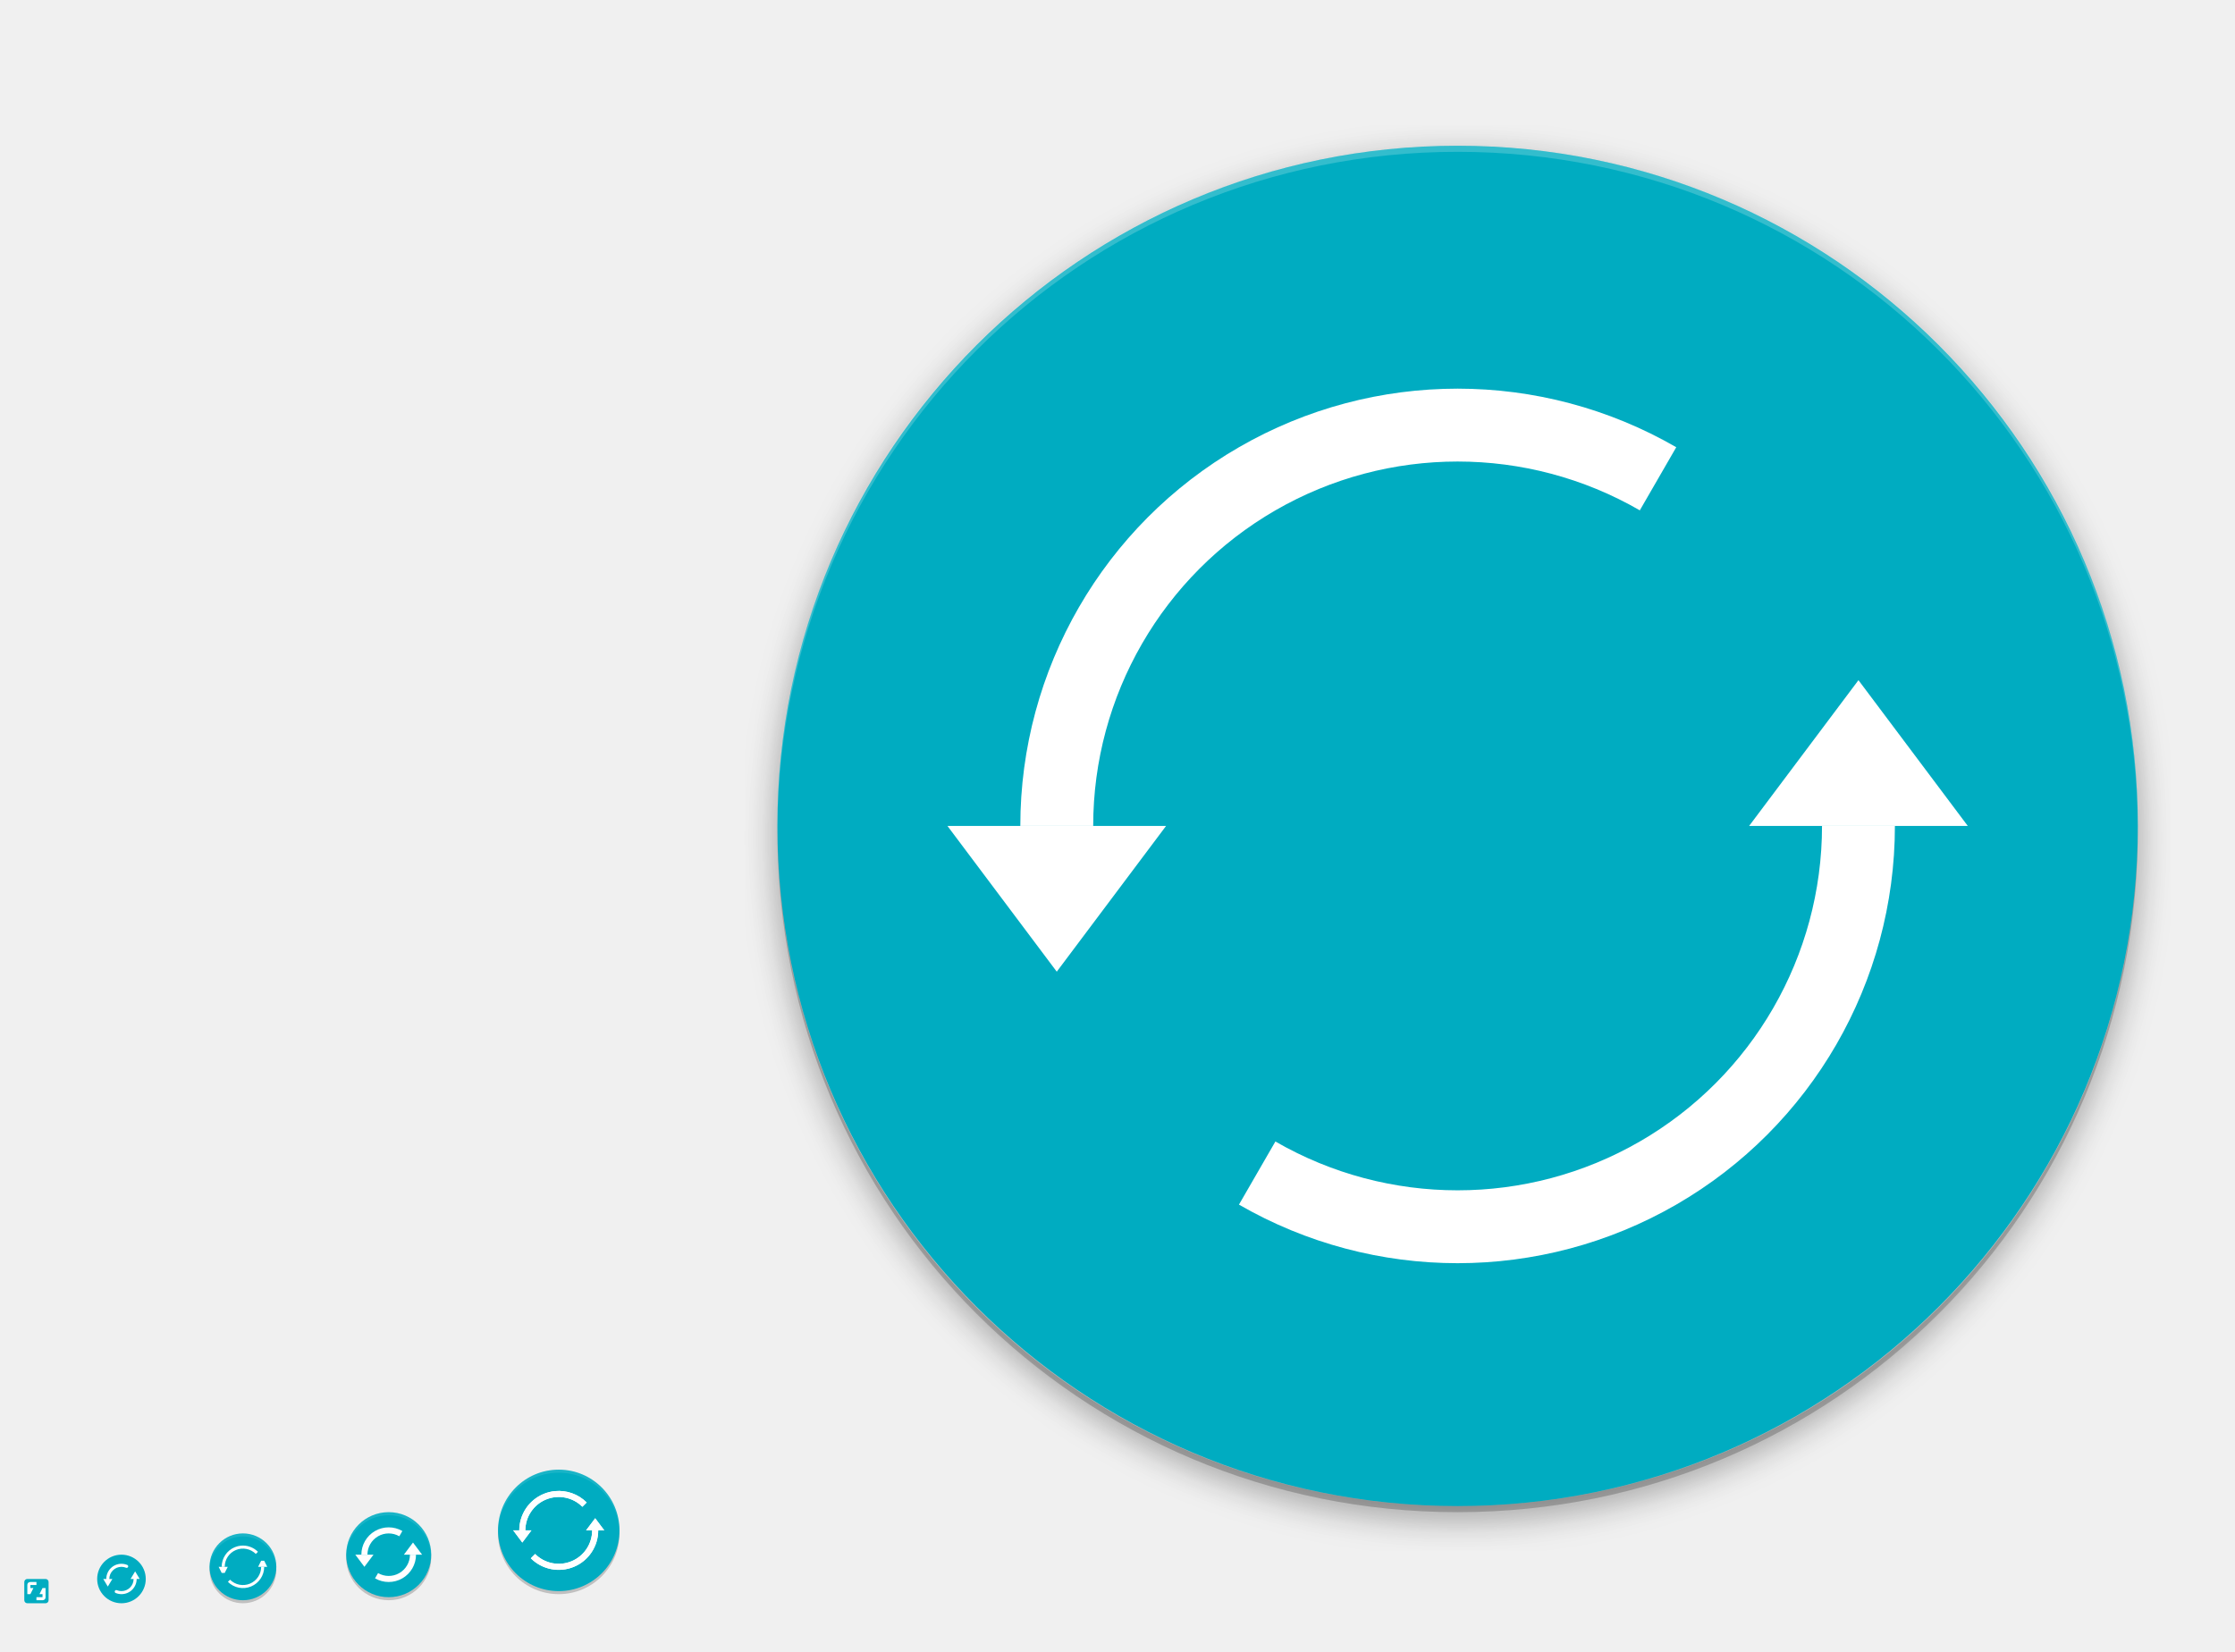
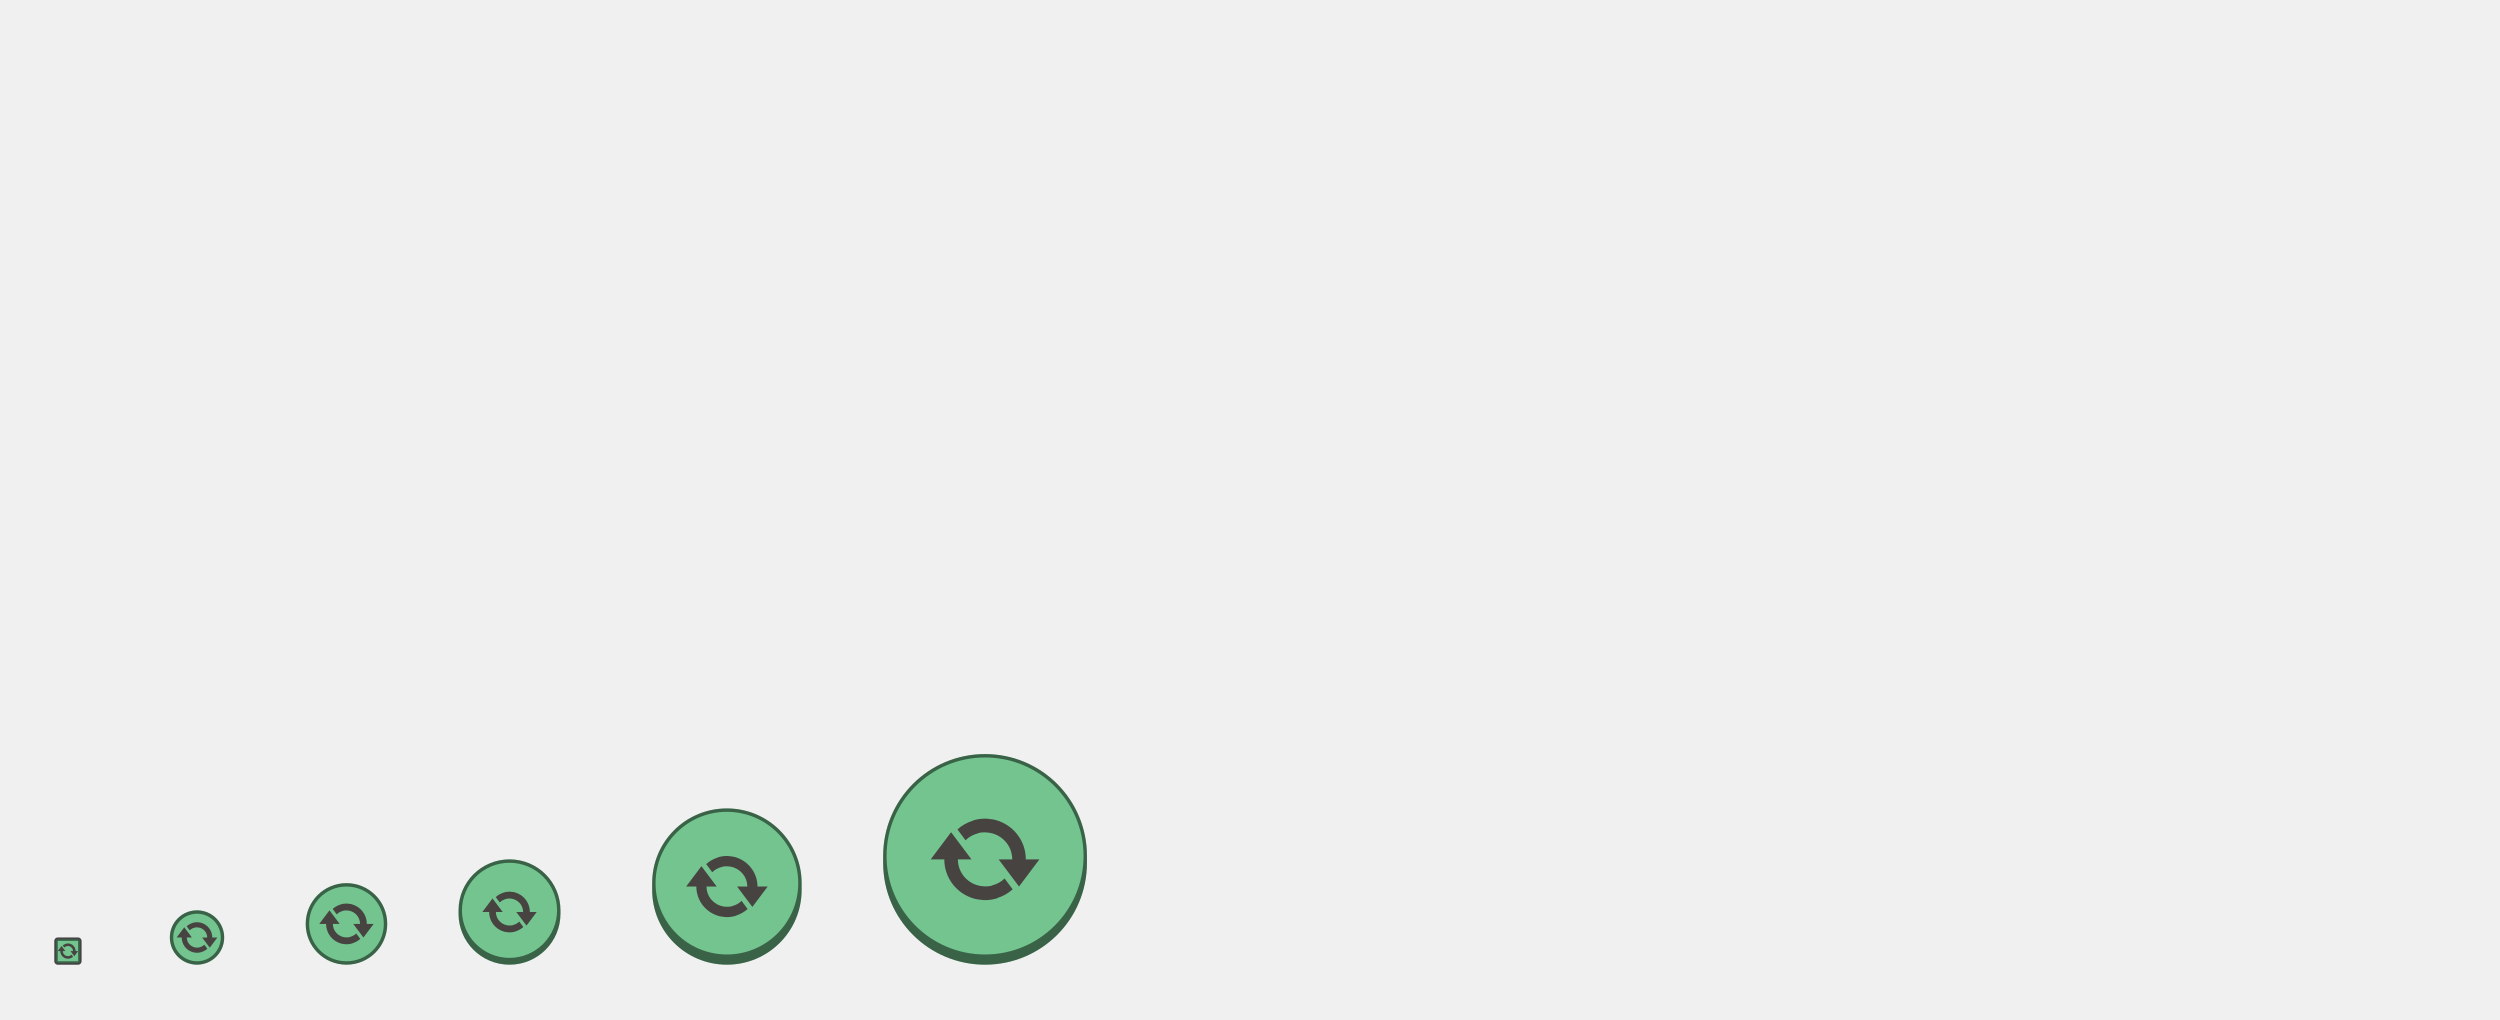
- <svg xmlns="http://www.w3.org/2000/svg" xmlns:xlink="http://www.w3.org/1999/xlink" width="736" height="544" id="svg11300" version="1.0" style="display:inline;enable-background:new">
+ <svg xmlns="http://www.w3.org/2000/svg" xmlns:xlink="http://www.w3.org/1999/xlink" width="736" height="300" id="svg11300" version="1.0" style="display:inline;enable-background:new">
  <defs id="defs3">
-     <linearGradient id="linearGradient4015">
-       <stop style="stop-color:#000000;stop-opacity:1;" offset="0" id="stop4017" />
-       <stop style="stop-color:#000000;stop-opacity:0;" offset="1" id="stop4019" />
+     <linearGradient id="linearGradient2797">
+       <stop style="stop-color:#888888;stop-opacity:0.196" offset="0" id="stop2789" />
+       <stop id="stop2791" offset="0.065" style="stop-color:#7f7f7f;stop-opacity:0.314" />
+       <stop style="stop-color:#7f7f7f;stop-opacity:0.196" offset="0.927" id="stop2793" />
+       <stop style="stop-color:#000000;stop-opacity:0.275" offset="1" id="stop2795" />
    </linearGradient>
-     <linearGradient id="linearGradient4001">
-       <stop style="stop-color:#ffffff;stop-opacity:1;" offset="0" id="stop4003" />
-       <stop style="stop-color:#ffffff;stop-opacity:0;" offset="1" id="stop4005" />
+     <linearGradient id="linearGradient2772">
+       <stop style="stop-color:#888888;stop-opacity:0.196" offset="0" id="stop2764" />
+       <stop id="stop2766" offset="0.038" style="stop-color:#7f7f7f;stop-opacity:0.314" />
+       <stop style="stop-color:#7f7f7f;stop-opacity:0.196" offset="0.943" id="stop2768" />
+       <stop style="stop-color:#000000;stop-opacity:0.275" offset="1" id="stop2770" />
    </linearGradient>
-     <linearGradient xlink:href="#linearGradient4001" id="linearGradient4050" gradientUnits="userSpaceOnUse" gradientTransform="matrix(1,0,0,-1,0,368)" x1="160" y1="184" x2="160" y2="164" />
-     <filter style="color-interpolation-filters:sRGB" id="filter4227" x="-0.024" width="1.048" y="-0.024" height="1.048">
-       <feGaussianBlur stdDeviation="4.48" id="feGaussianBlur4229" />
-     </filter>
+     <linearGradient id="linearGradient2689">
+       <stop style="stop-color:#888888;stop-opacity:0.196" offset="0" id="stop2681" />
+       <stop id="stop2683" offset="0.04" style="stop-color:#7f7f7f;stop-opacity:0.314" />
+       <stop style="stop-color:#7f7f7f;stop-opacity:0.196" offset="0.92" id="stop2685" />
+       <stop style="stop-color:#000000;stop-opacity:0.275" offset="1" id="stop2687" />
+     </linearGradient>
+     <linearGradient id="linearGradient2649">
+       <stop id="stop2641" offset="0" style="stop-color:#888888;stop-opacity:0.196" />
+       <stop style="stop-color:#7f7f7f;stop-opacity:0.314" offset="0.053" id="stop2643" />
+       <stop id="stop2645" offset="0.895" style="stop-color:#7f7f7f;stop-opacity:0.196" />
+       <stop id="stop2647" offset="1" style="stop-color:#000000;stop-opacity:0.275" />
+     </linearGradient>
+     <linearGradient id="linearGradient2591">
+       <stop id="stop2583" offset="0" style="stop-color:#000000;stop-opacity:0.982" />
+       <stop style="stop-color:#7f7f7f;stop-opacity:0.196" offset="0.094" id="stop2585" />
+       <stop id="stop2587" offset="0.919" style="stop-color:#7f7f7f;stop-opacity:0.196" />
+       <stop id="stop2589" offset="1" style="stop-color:#000000;stop-opacity:0.396" />
+     </linearGradient>
+     <linearGradient id="linearGradient2312">
+       <stop style="stop-color:#ffffff;stop-opacity:0.118" offset="0" id="stop2304" />
+       <stop id="stop2306" offset="0.094" style="stop-color:#7f7f7f;stop-opacity:0.196" />
+       <stop style="stop-color:#7f7f7f;stop-opacity:0.196" offset="0.919" id="stop2308" />
+       <stop style="stop-color:#000000;stop-opacity:0.396" offset="1" id="stop2310" />
+     </linearGradient>
+     <linearGradient id="linearGradient2157">
+       <stop id="stop2153" offset="0" style="stop-color:#ffffff;stop-opacity:0.118" />
+       <stop id="stop2155" offset="1" style="stop-color:#000000;stop-opacity:0.392" />
+     </linearGradient>
+     <linearGradient gradientTransform="translate(41,-7)" xlink:href="#linearGradient2157" id="linearGradient2071-2" x1="27" y1="270" x2="27" y2="288" gradientUnits="userSpaceOnUse" />
+     <linearGradient gradientTransform="translate(461.5,-226.5)" xlink:href="#linearGradient2312" id="linearGradient2071-2-2-6-0-9-3" x1="130.5" y1="272.5" x2="130.5" y2="492.5" gradientUnits="userSpaceOnUse" />
+     <linearGradient xlink:href="#linearGradient2591" id="linearGradient2571" x1="22" y1="271" x2="22" y2="281" gradientUnits="userSpaceOnUse" />
+     <linearGradient gradientTransform="translate(44,-6)" xlink:href="#linearGradient2649" id="linearGradient2601-3" x1="20" y1="269" x2="20" y2="288" gradientUnits="userSpaceOnUse" />
+     <linearGradient gradientTransform="translate(71,-29)" xlink:href="#linearGradient2689" id="linearGradient2601-3-4" x1="38" y1="285" x2="38" y2="310" gradientUnits="userSpaceOnUse" />
+     <linearGradient gradientTransform="translate(178,-68)" xlink:href="#linearGradient2772" id="linearGradient2601-3-4-2-6" x1="66" y1="294" x2="66" y2="347" gradientUnits="userSpaceOnUse" />
+     <linearGradient gradientTransform="translate(287,-75)" xlink:href="#linearGradient2797" id="linearGradient2601-3-4-2-7" x1="57" y1="241" x2="57" y2="350" gradientUnits="userSpaceOnUse" />
  </defs>
-   <g style="display:inline" id="layer1" transform="translate(0,244)">
+   <g style="display:inline" id="layer1">
    <g style="display:none" id="layer7">
-       <text y="332.485" xml:space="preserve" x="31.007" style="font-style:normal;font-variant:normal;font-weight:normal;font-stretch:normal;font-size:18px;font-family:'DejaVu Sans';-inkscape-font-specification:'DejaVu Sans';display:inline;fill:#000000;fill-opacity:1;stroke:none;enable-background:new" id="context">
-         <tspan style="font-style:normal;font-variant:normal;font-weight:normal;font-stretch:normal;font-family:'DejaVu Sans';-inkscape-font-specification:'DejaVu Sans'" y="332.485" x="31.007" id="tspan3933">emblems</tspan>
+       <text y="231.826" xml:space="preserve" x="14.974" style="font-style:normal;font-variant:normal;font-weight:normal;font-stretch:normal;line-height:0%;font-family:'DejaVu Sans';-inkscape-font-specification:'DejaVu Sans';display:inline;fill:#000000;fill-opacity:1;stroke:none;enable-background:new" id="context">
+         <tspan style="font-style:normal;font-variant:normal;font-weight:normal;font-stretch:normal;font-size:18px;line-height:1.25;font-family:'Fira Sans';-inkscape-font-specification:'Fira Sans'" y="231.826" x="14.974" id="tspan3933">emblems</tspan>
      </text>
-       <text y="332.485" xml:space="preserve" x="158.488" style="font-style:normal;font-variant:normal;font-weight:bold;font-stretch:normal;font-size:18px;line-height:125%;font-family:'DejaVu Sans';-inkscape-font-specification:'DejaVu Sans Bold';text-align:start;writing-mode:lr-tb;text-anchor:start;display:inline;fill:#000000;fill-opacity:1;stroke:none;enable-background:new" id="icon-name">
-         <tspan style="font-style:normal;font-variant:normal;font-weight:bold;font-stretch:normal;font-size:18px;font-family:'DejaVu Sans';-inkscape-font-specification:'DejaVu Sans Bold'" y="332.485" x="158.488" id="tspan3937">emblem-synchronizing</tspan>
+       <text y="155.815" xml:space="preserve" x="15.657" style="font-style:normal;font-variant:normal;font-weight:bold;font-stretch:normal;line-height:0%;font-family:'DejaVu Sans';-inkscape-font-specification:'DejaVu Sans Bold';text-align:start;writing-mode:lr-tb;text-anchor:start;display:inline;fill:#000000;fill-opacity:1;stroke:none;enable-background:new" id="icon-name">
+         <tspan style="font-style:normal;font-variant:normal;font-weight:bold;font-stretch:normal;font-size:18px;line-height:1.25;font-family:'Roboto Slab';-inkscape-font-specification:'Roboto Slab Bold'" y="155.815" x="15.657" id="tspan3937">emblem-synchronizing</tspan>
      </text>
-       <rect style="display:inline;overflow:visible;visibility:visible;fill:#e9e9e9;fill-opacity:1;fill-rule:nonzero;stroke:none;stroke-width:2;marker:none;enable-background:accumulate" id="rect16x16" width="16" height="16" x="-48" y="268" transform="scale(-1,1)" />
-       <rect style="display:inline;overflow:visible;visibility:visible;fill:#e9e9e9;fill-opacity:1;fill-rule:nonzero;stroke:none;stroke-width:2;marker:none;enable-background:accumulate" id="rect24x24" width="24" height="24" x="-92" y="260" transform="scale(-1,1)" />
-       <rect style="display:inline;overflow:visible;visibility:visible;fill:#e9e9e9;fill-opacity:1;fill-rule:nonzero;stroke:none;stroke-width:2;marker:none;enable-background:accumulate" id="rect32x32" width="32" height="32" x="-144" y="252" transform="scale(-1,1)" />
-       <rect y="236" x="-208" height="48" width="48" id="rect48x48" style="display:inline;overflow:visible;visibility:visible;fill:#e9e9e9;fill-opacity:1;fill-rule:nonzero;stroke:none;stroke-width:2;marker:none;enable-background:accumulate" transform="scale(-1,1)" />
-       <rect style="display:inline;overflow:visible;visibility:visible;fill:#e9e9e9;fill-opacity:1;fill-rule:nonzero;stroke:none;stroke-width:2;marker:none;enable-background:accumulate" id="rect3951" width="512" height="512" x="-736" y="-228" transform="scale(-1,1)" />
-       <rect transform="scale(-1,1)" y="276" x="-16" height="8" width="8" id="rect4208" style="display:inline;overflow:visible;visibility:visible;fill:#e9e9e9;fill-opacity:1;fill-rule:nonzero;stroke:none;stroke-width:2;marker:none;enable-background:accumulate" />
+       <rect style="display:inline;overflow:visible;visibility:visible;fill:#d3d7cf;fill-opacity:1;fill-rule:nonzero;stroke:none;stroke-width:2;marker:none;enable-background:accumulate" id="rect16x16" width="16" height="16" x="-66" y="268" transform="scale(-1,1)" />
+       <rect style="display:inline;overflow:visible;visibility:visible;fill:#d3d7cf;fill-opacity:1;fill-rule:nonzero;stroke:none;stroke-width:2;marker:none;enable-background:accumulate" id="rect24x24" width="24" height="24" x="-114" y="260" transform="scale(-1,1)" />
+       <rect style="display:inline;overflow:visible;visibility:visible;fill:#d3d7cf;fill-opacity:1;fill-rule:nonzero;stroke:none;stroke-width:2;marker:none;enable-background:accumulate" id="rect32x32" width="32" height="32" x="-166" y="252" transform="scale(-1,1)" />
+       <rect y="236" x="-238" height="48" width="48" id="rect48x48" style="display:inline;overflow:visible;visibility:visible;fill:#d3d7cf;fill-opacity:1;fill-rule:nonzero;stroke:none;stroke-width:2;marker:none;enable-background:accumulate" transform="scale(-1,1)" />
+       <rect style="display:inline;overflow:visible;visibility:visible;fill:#d3d7cf;fill-opacity:1;fill-rule:nonzero;stroke:none;stroke-width:0.25;marker:none;enable-background:accumulate" id="rect3951" width="64" height="64" x="-322" y="220" transform="scale(-1,1)" />
+       <text xml:space="preserve" style="font-style:normal;font-weight:normal;font-size:10.667px;line-height:1.25;font-family:sans-serif;letter-spacing:0px;word-spacing:0px;display:inline;fill:#000000;fill-opacity:1;stroke:none;enable-background:new" x="257.605" y="294.069" id="text858-79">
+         <tspan id="tspan856-7" x="257.605" y="294.069" style="font-style:normal;font-variant:normal;font-weight:normal;font-stretch:normal;font-family:'Roboto Slab';-inkscape-font-specification:'Roboto Slab'">64</tspan>
+       </text>
+       <text xml:space="preserve" style="font-style:normal;font-weight:normal;font-size:10.667px;line-height:1.25;font-family:sans-serif;letter-spacing:0px;word-spacing:0px;display:inline;fill:#000000;fill-opacity:1;stroke:none;enable-background:new" x="189.605" y="294.069" id="text858-1">
+         <tspan id="tspan856-6" x="189.605" y="294.069" style="font-style:normal;font-variant:normal;font-weight:normal;font-stretch:normal;font-family:'Roboto Slab';-inkscape-font-specification:'Roboto Slab'">48</tspan>
+       </text>
+       <text xml:space="preserve" style="font-style:normal;font-weight:normal;font-size:10.667px;line-height:1.25;font-family:sans-serif;letter-spacing:0px;word-spacing:0px;display:inline;fill:#000000;fill-opacity:1;stroke:none;enable-background:new" x="133.605" y="294.069" id="text858-3">
+         <tspan id="tspan856-0" x="133.605" y="294.069" style="font-style:normal;font-variant:normal;font-weight:normal;font-stretch:normal;font-family:'Roboto Slab';-inkscape-font-specification:'Roboto Slab'">32</tspan>
+       </text>
+       <text xml:space="preserve" style="font-style:normal;font-weight:normal;font-size:10.667px;line-height:1.25;font-family:sans-serif;letter-spacing:0px;word-spacing:0px;display:inline;fill:#000000;fill-opacity:1;stroke:none;enable-background:new" x="89.605" y="294.069" id="text858-2">
+         <tspan id="tspan856-1" x="89.605" y="294.069" style="font-style:normal;font-variant:normal;font-weight:normal;font-stretch:normal;font-family:'Roboto Slab';-inkscape-font-specification:'Roboto Slab'">24</tspan>
+       </text>
+       <text xml:space="preserve" style="font-style:normal;font-weight:normal;font-size:10.667px;line-height:1.25;font-family:sans-serif;letter-spacing:0px;word-spacing:0px;display:inline;fill:#000000;fill-opacity:1;stroke:none;enable-background:new" x="49.605" y="294.069" id="text858-5">
+         <tspan id="tspan856-65" x="49.605" y="294.069" style="font-style:normal;font-variant:normal;font-weight:normal;font-stretch:normal;font-family:'Roboto Slab';-inkscape-font-specification:'Roboto Slab'">16</tspan>
+       </text>
+       <rect transform="scale(-1,1)" y="276" x="-24" height="8" width="8" id="rect1005" style="display:inline;overflow:visible;visibility:visible;fill:#d3d7cf;fill-opacity:1;fill-rule:nonzero;stroke:none;stroke-width:2;marker:none;enable-background:accumulate" />
+       <text id="text1140" y="294.069" x="15.521" style="font-style:normal;font-weight:normal;font-size:10.667px;line-height:1.25;font-family:sans-serif;letter-spacing:0px;word-spacing:0px;display:inline;fill:#000000;fill-opacity:1;stroke:none;enable-background:new" xml:space="preserve">
+         <tspan style="font-style:normal;font-variant:normal;font-weight:normal;font-stretch:normal;font-family:'Roboto Slab';-inkscape-font-specification:'Roboto Slab'" y="294.069" x="15.521" id="tspan1142">8</tspan>
+       </text>
    </g>
    <g id="layer6" style="display:inline">
-       <rect ry="11" rx="11" y="-91" x="-284" height="22" width="22" id="rect4400" style="opacity:0.2;fill:#000000;fill-opacity:1;stroke:none" transform="matrix(0,-1,-1,0,0,0)" />
-       <rect transform="matrix(0,-1,-1,0,0,0)" style="opacity:0.2;fill:#000000;fill-opacity:1;stroke:none" id="rect4402" width="40" height="40" x="-281" y="-204" rx="20" ry="20" />
-       <rect transform="matrix(0,-1,-1,0,0,0)" style="opacity:0.2;fill:#000000;fill-opacity:1;stroke:none" id="rect4404" width="28" height="28" x="-283" y="-142" rx="14" ry="14" />
-       <rect transform="matrix(0,-1,-1,0,16,0)" style="opacity:0.1;fill:#000000;fill-opacity:1;stroke:#000000;stroke-width:8;stroke-miterlimit:4;stroke-dasharray:none;stroke-opacity:1;filter:url(#filter4227)" id="rect4406" width="448" height="448" x="-256" y="-688" rx="224" ry="224" />
-       <rect ry="20" rx="20" y="-204" x="-280" height="40" width="40" id="rect4408" style="fill:#00acc1;fill-opacity:1;stroke:none" transform="matrix(0,-1,-1,0,0,0)" />
-       <rect transform="matrix(0,-1,-1,0,0,0)" style="fill:#00acc1;fill-opacity:1;stroke:none" id="rect4410" width="22" height="22" x="-283" y="-91" rx="11" ry="11" />
-       <rect ry="14" rx="14" y="-142" x="-282" height="28" width="28" id="rect4412" style="fill:#00acc1;fill-opacity:1;stroke:none" transform="matrix(0,-1,-1,0,0,0)" />
-       <rect ry="8" rx="8" y="-48" x="-284" height="16" width="16" id="rect4414" style="display:inline;fill:#00acc1;fill-opacity:1;stroke:none;enable-background:new" transform="matrix(0,-1,-1,0,0,0)" />
-       <rect ry="224" rx="224" y="-688" x="-256" height="448" width="448" id="rect4416" style="opacity:0.2;fill:#000000;fill-opacity:1;stroke:none;filter:url(#filter4227)" transform="matrix(0,-1,-1,0,16,0)" />
-       <rect transform="matrix(0,-1,-1,0,0,0)" style="fill:#00acc1;fill-opacity:1;stroke:none" id="rect4418" width="448" height="448" x="-252" y="-704" rx="224" ry="224" />
-       <rect transform="matrix(0,-1,-1,0,0,0)" style="display:inline;fill:#00acc1;fill-opacity:1;stroke:none;enable-background:new" id="rect4420" width="8" height="8" x="-284" y="-16" rx="1" ry="1" />
-       <path style="opacity:0.1;fill:#ffffff;fill-opacity:1;stroke:none" d="m 128,254 c -7.756,0 -14,6.244 -14,14 0,0.169 0.019,0.333 0.025,0.5 0.264,-7.521 6.387,-13.5 13.975,-13.5 7.587,0 13.711,5.979 13.975,13.5 0.006,-0.167 0.025,-0.331 0.025,-0.5 0,-7.756 -6.244,-14 -14,-14 z" id="path4422" />
-       <path style="opacity:0.1;fill:#ffffff;fill-opacity:1;stroke:none" d="m 184,240 c -11.08,0 -20,8.92 -20,20 0,0.168 0.008,0.333 0.012,0.5 0.265,-10.846 9.076,-19.5 19.988,-19.5 10.912,0 19.724,8.654 19.988,19.5 0.004,-0.167 0.012,-0.332 0.012,-0.5 0,-11.08 -8.92,-20 -20,-20 z" id="path4424" />
-       <path style="opacity:0.1;fill:#ffffff;fill-opacity:1;stroke:none" d="m 80,261 c -6.094,0 -11,4.906 -11,11 0,0.169 0.018,0.333 0.025,0.5 C 69.287,266.642 74.075,262 80,262 c 5.925,0 10.713,4.642 10.975,10.5 C 90.982,272.333 91,272.169 91,272 91,265.906 86.094,261 80,261 Z" id="path4428" />
-       <path style="opacity:0.2;fill:#ffffff;fill-opacity:1;stroke:none" d="m 480,-196 c -124.096,0 -224,99.904 -224,224 0,0.334 0.01,0.666 0.012,1 C 256.548,-94.631 356.238,-194 480,-194 603.762,-194 703.452,-94.631 703.988,29 703.99,28.666 704,28.334 704,28 704,-96.096 604.096,-196 480,-196 Z" id="path4430" />
-       <path id="path4432" d="m 480,254 c -124.096,0 -224,-99.904 -224,-224 0,-0.334 0.01,-0.666 0.012,-1 0.536,123.631 100.227,223 223.988,223 123.762,0 223.452,-99.369 223.988,-223 10e-4,0.334 0.012,0.666 0.012,1 0,124.096 -99.904,224 -224,224 z" style="opacity:0.2;fill:#000000;fill-opacity:1;stroke:none" />
-     </g>
-     <g id="layer2" style="display:inline">
-       <path style="display:inline;enable-background:new;opacity:1;fill:#ffffff;fill-opacity:1;stroke:none;stroke-width:8;stroke-linecap:butt;stroke-linejoin:round;stroke-miterlimit:4;stroke-dasharray:none;stroke-opacity:1" d="m 40,271 c -2.761,0 -5,2.239 -5,5 l -1,0 1.5,2.5 1.5,-2.5 -1,0 c 0,-2.209 1.791,-4 4,-4 l 0,0.002 c 0.525,-6.2e-4 1.046,0.102 1.531,0.303 0.255,0.105 0.547,-0.017 0.652,-0.271 0.105,-0.255 -0.015,-0.546 -0.27,-0.652 -0.018,-0.008 -0.036,-0.014 -0.055,-0.019 -0.591,-0.237 -1.222,-0.359 -1.859,-0.359 z m 4.5,2.5 -1.5,2.5 1,0 c 0,2.209 -1.791,4 -4,4 l 0,-0.002 c -0.525,6.2e-4 -1.046,-0.102 -1.531,-0.303 -0.255,-0.105 -0.547,0.017 -0.652,0.271 -0.105,0.255 0.015,0.546 0.27,0.652 0.018,0.008 0.036,0.014 0.055,0.019 0.591,0.237 1.222,0.359 1.859,0.359 l 0,0.002 c 2.761,0 5,-2.239 5,-5 l 1,0 z" id="path4256" />
-       <path style="display:inline;enable-background:accumulate;color:#000000;font-style:normal;font-variant:normal;font-weight:normal;font-stretch:normal;font-size:medium;line-height:normal;font-family:sans-serif;text-indent:0;text-align:start;text-decoration:none;text-decoration-line:none;text-decoration-style:solid;text-decoration-color:#000000;letter-spacing:normal;word-spacing:normal;text-transform:none;direction:ltr;block-progression:tb;writing-mode:lr-tb;baseline-shift:baseline;text-anchor:start;white-space:normal;clip-rule:nonzero;overflow:visible;visibility:visible;opacity:1;isolation:auto;mix-blend-mode:normal;color-interpolation:sRGB;color-interpolation-filters:linearRGB;solid-color:#000000;solid-opacity:1;fill:#ffffff;fill-opacity:1;fill-rule:nonzero;stroke:none;stroke-width:2;stroke-linecap:butt;stroke-linejoin:miter;stroke-miterlimit:4;stroke-dasharray:none;stroke-dashoffset:0;stroke-opacity:1;color-rendering:auto;image-rendering:auto;shape-rendering:auto;text-rendering:auto" d="m 182.764,247.059 c -1.265,0.12 -2.525,0.429 -3.738,0.932 -4.855,2.011 -8.025,6.755 -8.025,12.01 l 2,0 c 0,-4.452 2.678,-8.458 6.791,-10.162 4.113,-1.704 8.838,-0.763 11.986,2.385 l 1.416,-1.416 c -2.787,-2.787 -6.633,-4.109 -10.43,-3.748 z" id="path4748" />
-       <path style="display:inline;enable-background:accumulate;color:#000000;font-style:normal;font-variant:normal;font-weight:normal;font-stretch:normal;font-size:medium;line-height:normal;font-family:sans-serif;text-indent:0;text-align:start;text-decoration:none;text-decoration-line:none;text-decoration-style:solid;text-decoration-color:#000000;letter-spacing:normal;word-spacing:normal;text-transform:none;direction:ltr;block-progression:tb;writing-mode:lr-tb;baseline-shift:baseline;text-anchor:start;white-space:normal;clip-rule:nonzero;overflow:visible;visibility:visible;opacity:1;isolation:auto;mix-blend-mode:normal;color-interpolation:sRGB;color-interpolation-filters:linearRGB;solid-color:#000000;solid-opacity:1;fill:#ffffff;fill-opacity:1;fill-rule:nonzero;stroke:none;stroke-width:2;stroke-linecap:butt;stroke-linejoin:miter;stroke-miterlimit:4;stroke-dasharray:none;stroke-dashoffset:0;stroke-opacity:1;color-rendering:auto;image-rendering:auto;shape-rendering:auto;text-rendering:auto" d="m 195,260 c 0,4.452 -2.678,8.458 -6.791,10.162 -4.113,1.704 -8.838,0.763 -11.986,-2.385 l -1.416,1.416 c 3.716,3.716 9.313,4.827 14.168,2.816 4.855,-2.011 8.025,-6.755 8.025,-12.01 l -2,0 z" id="path4764" />
-       <path style="display:inline;enable-background:new;fill:#ffffff;fill-opacity:1;fill-rule:evenodd;stroke:none;stroke-width:1px;stroke-linecap:butt;stroke-linejoin:miter;stroke-opacity:1" d="m 169,260 3,4 3,-4 z" id="path4750" />
-       <path id="path4766" d="m 199,260 -3,-4 -3,4 z" style="display:inline;enable-background:new;fill:#ffffff;fill-opacity:1;fill-rule:evenodd;stroke:none;stroke-width:1px;stroke-linecap:butt;stroke-linejoin:miter;stroke-opacity:1" />
-       <path style="display:inline;enable-background:accumulate;color:#000000;font-style:normal;font-variant:normal;font-weight:normal;font-stretch:normal;font-size:medium;line-height:normal;font-family:sans-serif;text-indent:0;text-align:start;text-decoration:none;text-decoration-line:none;text-decoration-style:solid;text-decoration-color:#000000;letter-spacing:normal;word-spacing:normal;text-transform:none;direction:ltr;block-progression:tb;writing-mode:lr-tb;baseline-shift:baseline;text-anchor:start;white-space:normal;clip-rule:nonzero;overflow:visible;visibility:visible;opacity:1;isolation:auto;mix-blend-mode:normal;color-interpolation:sRGB;color-interpolation-filters:linearRGB;solid-color:#000000;solid-opacity:1;fill:#ffffff;fill-opacity:1;fill-rule:nonzero;stroke:none;stroke-width:1;stroke-linecap:butt;stroke-linejoin:miter;stroke-miterlimit:4;stroke-dasharray:none;stroke-dashoffset:0;stroke-opacity:1;color-rendering:auto;image-rendering:auto;shape-rendering:auto;text-rendering:auto" d="m 79.334,265.031 c -0.681,0.065 -1.36,0.231 -2.014,0.502 -2.614,1.083 -4.32,3.637 -4.32,6.467 l 1,0 c -1e-5,-2.428 1.46,-4.614 3.703,-5.543 2.243,-0.929 4.822,-0.416 6.539,1.301 l 0.707,-0.707 c -1.501,-1.501 -3.571,-2.214 -5.615,-2.02 z" id="path4824" />
-       <path style="display:inline;enable-background:accumulate;color:#000000;font-style:normal;font-variant:normal;font-weight:normal;font-stretch:normal;font-size:medium;line-height:normal;font-family:sans-serif;text-indent:0;text-align:start;text-decoration:none;text-decoration-line:none;text-decoration-style:solid;text-decoration-color:#000000;letter-spacing:normal;word-spacing:normal;text-transform:none;direction:ltr;block-progression:tb;writing-mode:lr-tb;baseline-shift:baseline;text-anchor:start;white-space:normal;clip-rule:nonzero;overflow:visible;visibility:visible;opacity:1;isolation:auto;mix-blend-mode:normal;color-interpolation:sRGB;color-interpolation-filters:linearRGB;solid-color:#000000;solid-opacity:1;fill:#ffffff;fill-opacity:1;fill-rule:nonzero;stroke:none;stroke-width:1;stroke-linecap:butt;stroke-linejoin:miter;stroke-miterlimit:4;stroke-dasharray:none;stroke-dashoffset:0;stroke-opacity:1;color-rendering:auto;image-rendering:auto;shape-rendering:auto;text-rendering:auto" d="m 86,272 c -1e-5,2.428 -1.46,4.614 -3.703,5.543 -2.243,0.929 -4.822,0.416 -6.539,-1.301 l -0.707,0.707 c 2.001,2.001 5.014,2.601 7.629,1.518 2.614,-1.083 4.32,-3.637 4.32,-6.467 l -1,0 z" id="path4826" />
-       <path style="display:inline;enable-background:new;fill:#ffffff;fill-opacity:1;fill-rule:evenodd;stroke:none;stroke-width:1px;stroke-linecap:butt;stroke-linejoin:miter;stroke-opacity:1" d="m 72,272 1,2 1,0 1,-2 z" id="path4838" />
-       <path id="path4840" d="m 88,272 -1,-2 -1,0 -1,2 z" style="display:inline;enable-background:new;fill:#ffffff;fill-opacity:1;fill-rule:evenodd;stroke:none;stroke-width:1px;stroke-linecap:butt;stroke-linejoin:miter;stroke-opacity:1" />
-       <path style="display:inline;enable-background:accumulate;color:#000000;font-style:normal;font-variant:normal;font-weight:normal;font-stretch:normal;font-size:medium;line-height:normal;font-family:sans-serif;text-indent:0;text-align:start;text-decoration:none;text-decoration-line:none;text-decoration-style:solid;text-decoration-color:#000000;letter-spacing:normal;word-spacing:normal;text-transform:none;direction:ltr;block-progression:tb;writing-mode:lr-tb;baseline-shift:baseline;text-anchor:start;white-space:normal;clip-rule:nonzero;overflow:visible;visibility:visible;opacity:1;isolation:auto;mix-blend-mode:normal;color-interpolation:sRGB;color-interpolation-filters:linearRGB;solid-color:#000000;solid-opacity:1;fill:#ffffff;fill-opacity:1;fill-rule:nonzero;stroke:none;stroke-width:2;stroke-linecap:butt;stroke-linejoin:miter;stroke-miterlimit:4;stroke-dasharray:none;stroke-dashoffset:0;stroke-opacity:1;color-rendering:auto;image-rendering:auto;shape-rendering:auto;text-rendering:auto" d="m 128,259 c -1.554,0 -3.108,0.402 -4.5,1.205 -2.783,1.607 -4.5,4.581 -4.5,7.795 l 2,0 c 0,-2.502 1.333,-4.811 3.5,-6.062 2.167,-1.251 4.833,-1.251 7,0 l 1,-1.732 C 131.108,259.402 129.554,259 128,259 Z" id="path4848" />
-       <path style="display:inline;enable-background:accumulate;color:#000000;font-style:normal;font-variant:normal;font-weight:normal;font-stretch:normal;font-size:medium;line-height:normal;font-family:sans-serif;text-indent:0;text-align:start;text-decoration:none;text-decoration-line:none;text-decoration-style:solid;text-decoration-color:#000000;letter-spacing:normal;word-spacing:normal;text-transform:none;direction:ltr;block-progression:tb;writing-mode:lr-tb;baseline-shift:baseline;text-anchor:start;white-space:normal;clip-rule:nonzero;overflow:visible;visibility:visible;opacity:1;isolation:auto;mix-blend-mode:normal;color-interpolation:sRGB;color-interpolation-filters:linearRGB;solid-color:#000000;solid-opacity:1;fill:#ffffff;fill-opacity:1;fill-rule:nonzero;stroke:none;stroke-width:2;stroke-linecap:butt;stroke-linejoin:miter;stroke-miterlimit:4;stroke-dasharray:none;stroke-dashoffset:0;stroke-opacity:1;color-rendering:auto;image-rendering:auto;shape-rendering:auto;text-rendering:auto" d="m 135,268 c 0,2.502 -1.333,4.811 -3.5,6.062 -2.167,1.251 -4.833,1.251 -7,0 l -1,1.73 c 2.783,1.607 6.217,1.607 9,0 2.783,-1.607 4.5,-4.579 4.5,-7.793 l -2,0 z" id="path4850" />
-       <path style="display:inline;enable-background:new;fill:#ffffff;fill-opacity:1;fill-rule:evenodd;stroke:none;stroke-width:1px;stroke-linecap:butt;stroke-linejoin:miter;stroke-opacity:1" d="m 120,272 3,-4 -6,0 z" id="path4293" />
-       <path id="path4857" d="m 136,264 -3,4 6,0 z" style="display:inline;enable-background:new;fill:#ffffff;fill-opacity:1;fill-rule:evenodd;stroke:none;stroke-width:1px;stroke-linecap:butt;stroke-linejoin:miter;stroke-opacity:1" />
-       <path id="path4493" d="m 182.764,247.059 c -1.265,0.12 -2.525,0.429 -3.738,0.932 -4.855,2.011 -8.025,6.755 -8.025,12.01 l 2,0 c 0,-4.452 2.678,-8.458 6.791,-10.162 4.113,-1.704 8.838,-0.763 11.986,2.385 l 1.416,-1.416 c -2.787,-2.787 -6.633,-4.109 -10.43,-3.748 z" style="display:inline;enable-background:accumulate;color:#000000;font-style:normal;font-variant:normal;font-weight:normal;font-stretch:normal;font-size:medium;line-height:normal;font-family:sans-serif;text-indent:0;text-align:start;text-decoration:none;text-decoration-line:none;text-decoration-style:solid;text-decoration-color:#000000;letter-spacing:normal;word-spacing:normal;text-transform:none;direction:ltr;block-progression:tb;writing-mode:lr-tb;baseline-shift:baseline;text-anchor:start;white-space:normal;clip-rule:nonzero;overflow:visible;visibility:visible;opacity:1;isolation:auto;mix-blend-mode:normal;color-interpolation:sRGB;color-interpolation-filters:linearRGB;solid-color:#000000;solid-opacity:1;fill:#ffffff;fill-opacity:1;fill-rule:nonzero;stroke:none;stroke-width:2;stroke-linecap:butt;stroke-linejoin:miter;stroke-miterlimit:4;stroke-dasharray:none;stroke-dashoffset:0;stroke-opacity:1;color-rendering:auto;image-rendering:auto;shape-rendering:auto;text-rendering:auto" />
-       <path id="path4495" d="m 195,260 c 0,4.452 -2.678,8.458 -6.791,10.162 -4.113,1.704 -8.838,0.763 -11.986,-2.385 l -1.416,1.416 c 3.716,3.716 9.313,4.827 14.168,2.816 4.855,-2.011 8.025,-6.755 8.025,-12.01 l -2,0 z" style="display:inline;enable-background:accumulate;color:#000000;font-style:normal;font-variant:normal;font-weight:normal;font-stretch:normal;font-size:medium;line-height:normal;font-family:sans-serif;text-indent:0;text-align:start;text-decoration:none;text-decoration-line:none;text-decoration-style:solid;text-decoration-color:#000000;letter-spacing:normal;word-spacing:normal;text-transform:none;direction:ltr;block-progression:tb;writing-mode:lr-tb;baseline-shift:baseline;text-anchor:start;white-space:normal;clip-rule:nonzero;overflow:visible;visibility:visible;opacity:1;isolation:auto;mix-blend-mode:normal;color-interpolation:sRGB;color-interpolation-filters:linearRGB;solid-color:#000000;solid-opacity:1;fill:#ffffff;fill-opacity:1;fill-rule:nonzero;stroke:none;stroke-width:2;stroke-linecap:butt;stroke-linejoin:miter;stroke-miterlimit:4;stroke-dasharray:none;stroke-dashoffset:0;stroke-opacity:1;color-rendering:auto;image-rendering:auto;shape-rendering:auto;text-rendering:auto" />
-       <path id="path4497" d="m 169,260 3,4 3,-4 z" style="display:inline;enable-background:new;fill:#ffffff;fill-opacity:1;fill-rule:evenodd;stroke:none;stroke-width:1px;stroke-linecap:butt;stroke-linejoin:miter;stroke-opacity:1" />
-       <path style="display:inline;enable-background:new;fill:#ffffff;fill-opacity:1;fill-rule:evenodd;stroke:none;stroke-width:1px;stroke-linecap:butt;stroke-linejoin:miter;stroke-opacity:1" d="m 199,260 -3,-4 -3,4 z" id="path4499" />
-       <g transform="translate(15.99985,0)" style="display:inline;enable-background:new" id="g4564">
-         <path d="m 331.997,27.997 a 132.003,132.004 0 0 1 66.002,-114.319 132.003,132.004 0 0 1 132.003,6e-6" id="path4748-4" style="opacity:1;fill:none;fill-opacity:1;stroke:#ffffff;stroke-width:24;stroke-miterlimit:4;stroke-dasharray:none;stroke-opacity:1" />
-         <path transform="scale(-1,-1)" style="opacity:1;fill:none;fill-opacity:1;stroke:#ffffff;stroke-width:24;stroke-miterlimit:4;stroke-dasharray:none;stroke-opacity:1" id="path4489" d="m -596.003,-28.003 a 132.003,132.004 0 0 1 66.002,-114.319 132.003,132.004 0 0 1 132.003,1e-5" />
-         <path style="display:inline;fill:#ffffff;fill-opacity:1;fill-rule:evenodd;stroke:none;stroke-width:1px;stroke-linecap:butt;stroke-linejoin:miter;stroke-opacity:1;enable-background:new" d="m 332,76 36,-48 -72,0 z" id="path4507" />
-         <path id="path4509" d="m 596,-20 -36,48 72,0 z" style="display:inline;fill:#ffffff;fill-opacity:1;fill-rule:evenodd;stroke:none;stroke-width:1px;stroke-linecap:butt;stroke-linejoin:miter;stroke-opacity:1;enable-background:new" />
-       </g>
-       <path style="opacity:1;fill:#ffffff;fill-opacity:1;stroke:none;stroke-width:2;stroke-linecap:square;stroke-linejoin:miter;stroke-miterlimit:4;stroke-dasharray:none;stroke-opacity:1" d="m 9,522 0,3 1,0 1,-2 -1,0 0,-1 2,0 0,-1 -2,0 c 0,0 -1,0 -1,1 z m 5,1 -1,2 1,0 0,1 -2,0 0,1 2,0 c 0,0 1,0 1,-1 l 0,-3 z" transform="translate(0,-244)" id="rect4884" />
+       <g aria-label="?" style="font-style:normal;font-variant:normal;font-weight:normal;font-stretch:normal;font-size:14.084px;line-height:1.25;font-family:'Fira Sans';-inkscape-font-specification:'Fira Sans';letter-spacing:0px;word-spacing:0px;display:inline;fill:#ffffff;fill-opacity:1;stroke:none;stroke-width:2.641;enable-background:new" id="text1492-4" transform="translate(41,-6)" />
+       <rect ry="8" rx="8" y="-66" x="-284" height="16" width="16" id="rect4414" style="display:inline;fill:#73c48f;fill-opacity:1;stroke:none;enable-background:new" transform="matrix(0,-1,-1,0,0,0)" />
+       <rect transform="matrix(0,-1,-1,0,0,0)" style="display:inline;fill:#888888;fill-opacity:1;stroke:none;enable-background:new" id="rect4420" width="8" height="8" x="-284" y="-24" rx="1" ry="1" />
+       <circle style="opacity:1;vector-effect:none;fill:#73c48f;fill-opacity:1;stroke:none;stroke-width:1;stroke-linecap:square;stroke-miterlimit:4;stroke-dasharray:none;stroke-opacity:1" id="path991" cx="102" cy="272" r="12" />
+       <rect style="display:inline;opacity:1;vector-effect:none;fill:#73c48f;fill-opacity:1;stroke:none;stroke-width:1;stroke-linecap:square;stroke-miterlimit:4;stroke-dasharray:none;stroke-opacity:0.502;enable-background:new" id="rect1022" width="44" height="46" x="192" y="238" ry="22" />
+       <rect ry="15" y="253" x="135" height="31" width="30" id="rect1019" style="opacity:1;vector-effect:none;fill:#73c48f;fill-opacity:1;stroke:none;stroke-width:1;stroke-linecap:square;stroke-miterlimit:4;stroke-dasharray:none;stroke-opacity:0.502" />
+       <path style="opacity:1;vector-effect:none;fill:#000000;fill-opacity:0.502;stroke:none;stroke-width:1;stroke-linecap:square;stroke-miterlimit:4;stroke-dasharray:none;stroke-opacity:0.502" d="m 150,253 c -8.31,0 -15,6.69 -15,15 v 1 c 0,8.31 6.69,15 15,15 8.31,0 15,-6.69 15,-15 v -1 c 0,-8.31 -6.69,-15 -15,-15 z m 0,1 a 14,14 0 0 1 14,14 14,14 0 0 1 -14,14 14,14 0 0 1 -14,-14 14,14 0 0 1 14,-14 z" id="rect1015" />
+       <rect style="opacity:1;vector-effect:none;fill:#73c48f;fill-opacity:1;stroke:none;stroke-width:1;stroke-linecap:square;stroke-miterlimit:4;stroke-dasharray:none;stroke-opacity:0.502" id="rect1029" width="60" height="62" x="260" y="222" ry="30" />
+       <path style="opacity:1;vector-effect:none;fill:#000000;fill-opacity:0.502;stroke:none;stroke-width:1;stroke-linecap:square;stroke-miterlimit:4;stroke-dasharray:none;stroke-opacity:0.502" d="m 290,222 c -16.62,0 -30,13.38 -30,30 v 2 c 0,16.62 13.38,30 30,30 16.62,0 30,-13.38 30,-30 v -2 c 0,-16.62 -13.38,-30 -30,-30 z m 0,1 a 29,29 0 0 1 29,29 29,29 0 0 1 -29,29 29,29 0 0 1 -29,-29 29,29 0 0 1 29,-29 z" id="rect1031" />
+       <rect style="opacity:1;vector-effect:none;fill:#73c48f;fill-opacity:1;stroke:#000000;stroke-width:1;stroke-linecap:square;stroke-miterlimit:4;stroke-dasharray:none;stroke-opacity:0.502" id="rect1007" width="7" height="7" x="16.5" y="276.5" ry="0.5" />
+       <rect style="opacity:1;vector-effect:none;fill:none;fill-opacity:1;stroke:#000000;stroke-width:1;stroke-linecap:square;stroke-miterlimit:4;stroke-dasharray:none;stroke-opacity:0.502" id="rect1009" width="15" height="15" x="50.5" y="268.5" ry="7.5" />
+       <rect style="opacity:1;vector-effect:none;fill:none;fill-opacity:1;stroke:#000000;stroke-width:1;stroke-linecap:square;stroke-miterlimit:4;stroke-dasharray:none;stroke-opacity:0.502" id="rect1011" width="23" height="23" x="90.5" y="260.5" ry="11.478" />
+       <path style="display:inline;opacity:1;vector-effect:none;fill:#000000;fill-opacity:0.502;stroke:none;stroke-width:1;stroke-linecap:square;stroke-miterlimit:4;stroke-dasharray:none;stroke-opacity:0.502;enable-background:new" d="m 214,238 c -12.188,0 -22,9.812 -22,22 v 2 c 0,12.188 9.812,22 22,22 12.188,0 22,-9.812 22,-22 v -2 c 0,-12.188 -9.812,-22 -22,-22 z m 0,1 a 21,21 0 0 1 21,21 21,21 0 0 1 -21,21 21,21 0 0 1 -21,-21 21,21 0 0 1 21,-21 z" id="rect1026" />
+       <path id="path8675" d="m 110,272 h -2 c 0,-2.762 -1.865,-5.084 -4.406,-5.781 -0.032,-0.009 -0.062,-0.023 -0.094,-0.031 -0.255,-0.066 -0.514,-0.093 -0.781,-0.125 -0.233,-0.028 -0.478,-0.062 -0.719,-0.062 -0.616,6.4e-4 -1.229,0.095 -1.812,0.281 v 0.031 c -0.842,0.267 -1.614,0.694 -2.25,1.281 l 1.187,1.594 c 0.502,-0.513 1.158,-0.846 1.875,-1.031 v -0.031 c 0.38,-0.089 0.79,-0.122 1.188,-0.094 0.182,0.013 0.349,0.029 0.531,0.062 1.867,0.338 3.281,1.942 3.281,3.906 h -2 l 1.245,1.66 1.755,2.34 3,-4 z m -3.938,4.406 -1.188,-1.594 c -0.502,0.513 -1.158,0.846 -1.875,1.031 v 0.031 c -0.38,0.089 -0.79,0.122 -1.188,0.094 -0.182,-0.013 -0.349,-0.029 -0.531,-0.062 -1.867,-0.338 -3.281,-1.942 -3.281,-3.906 h 2 l -3,-4 -3,4 h 2 c 0,2.762 1.865,5.084 4.406,5.781 0.032,0.009 0.061,0.023 0.094,0.031 0.255,0.066 0.514,0.093 0.781,0.125 0.233,0.028 0.478,0.062 0.719,0.062 0.616,-6.4e-4 1.229,-0.095 1.812,-0.281 v -0.031 c 0.842,-0.267 1.614,-0.694 2.25,-1.281 z" style="display:inline;fill:#474341;fill-opacity:1;stroke:none;enable-background:new" />
+       <path style="display:inline;fill:#474341;fill-opacity:1;stroke:none;enable-background:new" d="m 158,268.5 h -2 c 0,-2.762 -1.865,-5.084 -4.406,-5.781 -0.032,-0.009 -0.062,-0.023 -0.094,-0.031 -0.255,-0.066 -0.514,-0.093 -0.781,-0.125 -0.233,-0.028 -0.478,-0.062 -0.719,-0.062 -0.616,6.4e-4 -1.229,0.095 -1.812,0.281 v 0.031 c -0.842,0.267 -1.614,0.694 -2.25,1.281 l 1.187,1.594 c 0.502,-0.513 1.158,-0.846 1.875,-1.031 v -0.031 c 0.38,-0.089 0.79,-0.122 1.188,-0.094 0.182,0.013 0.349,0.029 0.531,0.062 1.867,0.338 3.281,1.942 3.281,3.906 h -2 l 1.245,1.66 1.755,2.34 3,-4 z m -3.938,4.406 -1.188,-1.594 c -0.502,0.513 -1.158,0.846 -1.875,1.031 v 0.031 c -0.38,0.089 -0.79,0.122 -1.188,0.094 -0.182,-0.013 -0.349,-0.029 -0.531,-0.062 -1.867,-0.338 -3.281,-1.942 -3.281,-3.906 h 2 l -3,-4 -3,4 h 2 c 0,2.762 1.865,5.084 4.406,5.781 0.032,0.009 0.061,0.023 0.094,0.031 0.255,0.066 0.514,0.093 0.781,0.125 0.233,0.028 0.478,0.062 0.719,0.062 0.616,-6.4e-4 1.229,-0.095 1.812,-0.281 v -0.031 c 0.842,-0.267 1.614,-0.694 2.25,-1.281 z" id="path1008" />
+       <path id="path1010" d="m 226,261 h -3 c 0,-4.144 -2.798,-7.625 -6.609,-8.672 -0.047,-0.013 -0.093,-0.035 -0.141,-0.047 -0.383,-0.098 -0.771,-0.14 -1.172,-0.188 -0.35,-0.041 -0.717,-0.094 -1.078,-0.094 -0.924,9.6e-4 -1.843,0.143 -2.719,0.422 v 0.047 c -1.262,0.401 -2.42,1.041 -3.375,1.922 l 1.781,2.391 c 0.753,-0.77 1.737,-1.27 2.812,-1.547 v -0.047 c 0.57,-0.134 1.184,-0.183 1.781,-0.141 0.273,0.019 0.524,0.043 0.797,0.094 2.801,0.507 4.922,2.913 4.922,5.859 h -3 l 1.867,2.49 2.633,3.51 4.5,-6 z m -5.906,6.609 -1.781,-2.391 c -0.753,0.77 -1.737,1.27 -2.812,1.547 v 0.047 c -0.57,0.134 -1.184,0.183 -1.781,0.141 -0.273,-0.019 -0.524,-0.043 -0.797,-0.094 -2.801,-0.507 -4.922,-2.913 -4.922,-5.859 h 3 l -4.5,-6 -4.5,6 h 3 c 0,4.144 2.798,7.625 6.609,8.672 0.048,0.013 0.092,0.034 0.141,0.047 0.383,0.098 0.771,0.14 1.172,0.188 0.35,0.041 0.717,0.094 1.078,0.094 0.924,-9.6e-4 1.843,-0.143 2.719,-0.422 v -0.047 c 1.262,-0.401 2.42,-1.041 3.375,-1.922 z" style="display:inline;fill:#474341;fill-opacity:1;stroke:none;stroke-width:1.5;enable-background:new" />
+       <path id="path1012" d="m 306,253 h -4 c 0,-5.525 -3.731,-10.167 -8.812,-11.562 -0.063,-0.018 -0.124,-0.046 -0.187,-0.062 -0.51,-0.131 -1.028,-0.187 -1.562,-0.25 -0.467,-0.055 -0.956,-0.125 -1.438,-0.125 -1.233,0.001 -2.458,0.19 -3.625,0.562 v 0.062 c -1.683,0.534 -3.227,1.389 -4.5,2.562 l 2.375,3.188 c 1.004,-1.026 2.316,-1.693 3.75,-2.062 v -0.062 c 0.76,-0.179 1.579,-0.243 2.375,-0.187 0.364,0.026 0.699,0.057 1.062,0.125 3.734,0.676 6.562,3.884 6.562,7.812 h -4 l 2.49,3.32 3.51,4.68 6,-8 z m -7.875,8.812 -2.375,-3.188 c -1.004,1.026 -2.316,1.693 -3.75,2.062 v 0.062 c -0.76,0.179 -1.579,0.243 -2.375,0.187 -0.364,-0.026 -0.699,-0.057 -1.062,-0.125 -3.734,-0.676 -6.562,-3.884 -6.562,-7.812 h 4 l -6,-8 -6,8 h 4 c 0,5.525 3.731,10.167 8.812,11.562 0.064,0.018 0.123,0.046 0.187,0.062 0.51,0.131 1.028,0.187 1.562,0.25 0.467,0.055 0.956,0.125 1.438,0.125 1.233,-10e-4 2.458,-0.19 3.625,-0.562 v -0.062 c 1.683,-0.534 3.227,-1.389 4.5,-2.562 z" style="display:inline;fill:#474341;fill-opacity:1;stroke:none;stroke-width:2;enable-background:new" />
+       <path style="display:inline;fill:#474341;fill-opacity:1;stroke:none;stroke-width:0.75;enable-background:new" d="m 64,276 h -1.5 c 0,-2.072 -1.399,-3.813 -3.305,-4.336 -0.024,-0.007 -0.047,-0.017 -0.07,-0.023 -0.191,-0.049 -0.386,-0.07 -0.586,-0.094 -0.175,-0.021 -0.359,-0.047 -0.539,-0.047 -0.462,4.8e-4 -0.922,0.071 -1.359,0.211 v 0.023 c -0.631,0.2 -1.21,0.521 -1.687,0.961 l 0.891,1.195 c 0.377,-0.385 0.869,-0.635 1.406,-0.773 v -0.023 c 0.285,-0.067 0.592,-0.091 0.891,-0.07 0.136,0.01 0.262,0.021 0.398,0.047 1.4,0.253 2.461,1.456 2.461,2.93 h -1.5 l 0.934,1.245 1.316,1.755 2.25,-3 z m -2.953,3.305 -0.891,-1.195 c -0.377,0.385 -0.869,0.635 -1.406,0.773 v 0.023 c -0.285,0.067 -0.592,0.091 -0.891,0.07 -0.136,-0.01 -0.262,-0.021 -0.398,-0.047 -1.4,-0.253 -2.461,-1.456 -2.461,-2.93 h 1.5 l -2.25,-3 -2.25,3 h 1.5 c 0,2.072 1.399,3.813 3.305,4.336 0.024,0.007 0.046,0.017 0.07,0.023 0.191,0.049 0.386,0.07 0.586,0.094 0.175,0.021 0.359,0.047 0.539,0.047 0.462,-4.8e-4 0.922,-0.071 1.359,-0.211 v -0.023 c 0.631,-0.2 1.21,-0.521 1.688,-0.961 z" id="path1016" />
+       <path id="path1018" d="m 23,280 h -0.75 c 0,-1.036 -0.7,-1.906 -1.652,-2.168 -0.012,-0.003 -0.023,-0.009 -0.035,-0.012 -0.096,-0.025 -0.193,-0.035 -0.293,-0.047 -0.087,-0.01 -0.179,-0.024 -0.27,-0.024 -0.231,2.4e-4 -0.461,0.036 -0.68,0.105 v 0.012 c -0.316,0.1 -0.605,0.26 -0.844,0.48 l 0.445,0.598 c 0.188,-0.192 0.434,-0.317 0.703,-0.387 v -0.012 c 0.143,-0.034 0.296,-0.046 0.445,-0.035 0.068,0.005 0.131,0.011 0.199,0.024 0.7,0.127 1.23,0.728 1.23,1.465 h -0.75 l 0.467,0.622 0.658,0.878 1.125,-1.5 z m -1.477,1.652 -0.445,-0.598 c -0.188,0.192 -0.434,0.317 -0.703,0.387 v 0.012 c -0.143,0.034 -0.296,0.046 -0.445,0.035 -0.068,-0.005 -0.131,-0.011 -0.199,-0.023 -0.7,-0.127 -1.23,-0.728 -1.23,-1.465 h 0.75 l -1.125,-1.5 -1.125,1.5 h 0.75 c 0,1.036 0.7,1.906 1.652,2.168 0.012,0.003 0.023,0.009 0.035,0.012 0.096,0.025 0.193,0.035 0.293,0.047 0.087,0.01 0.179,0.024 0.27,0.024 0.231,-2.4e-4 0.461,-0.036 0.68,-0.105 v -0.012 c 0.316,-0.1 0.605,-0.26 0.844,-0.48 z" style="display:inline;fill:#474341;fill-opacity:1;stroke:none;stroke-width:0.375;enable-background:new" />
    </g>
  </g>
</svg>
